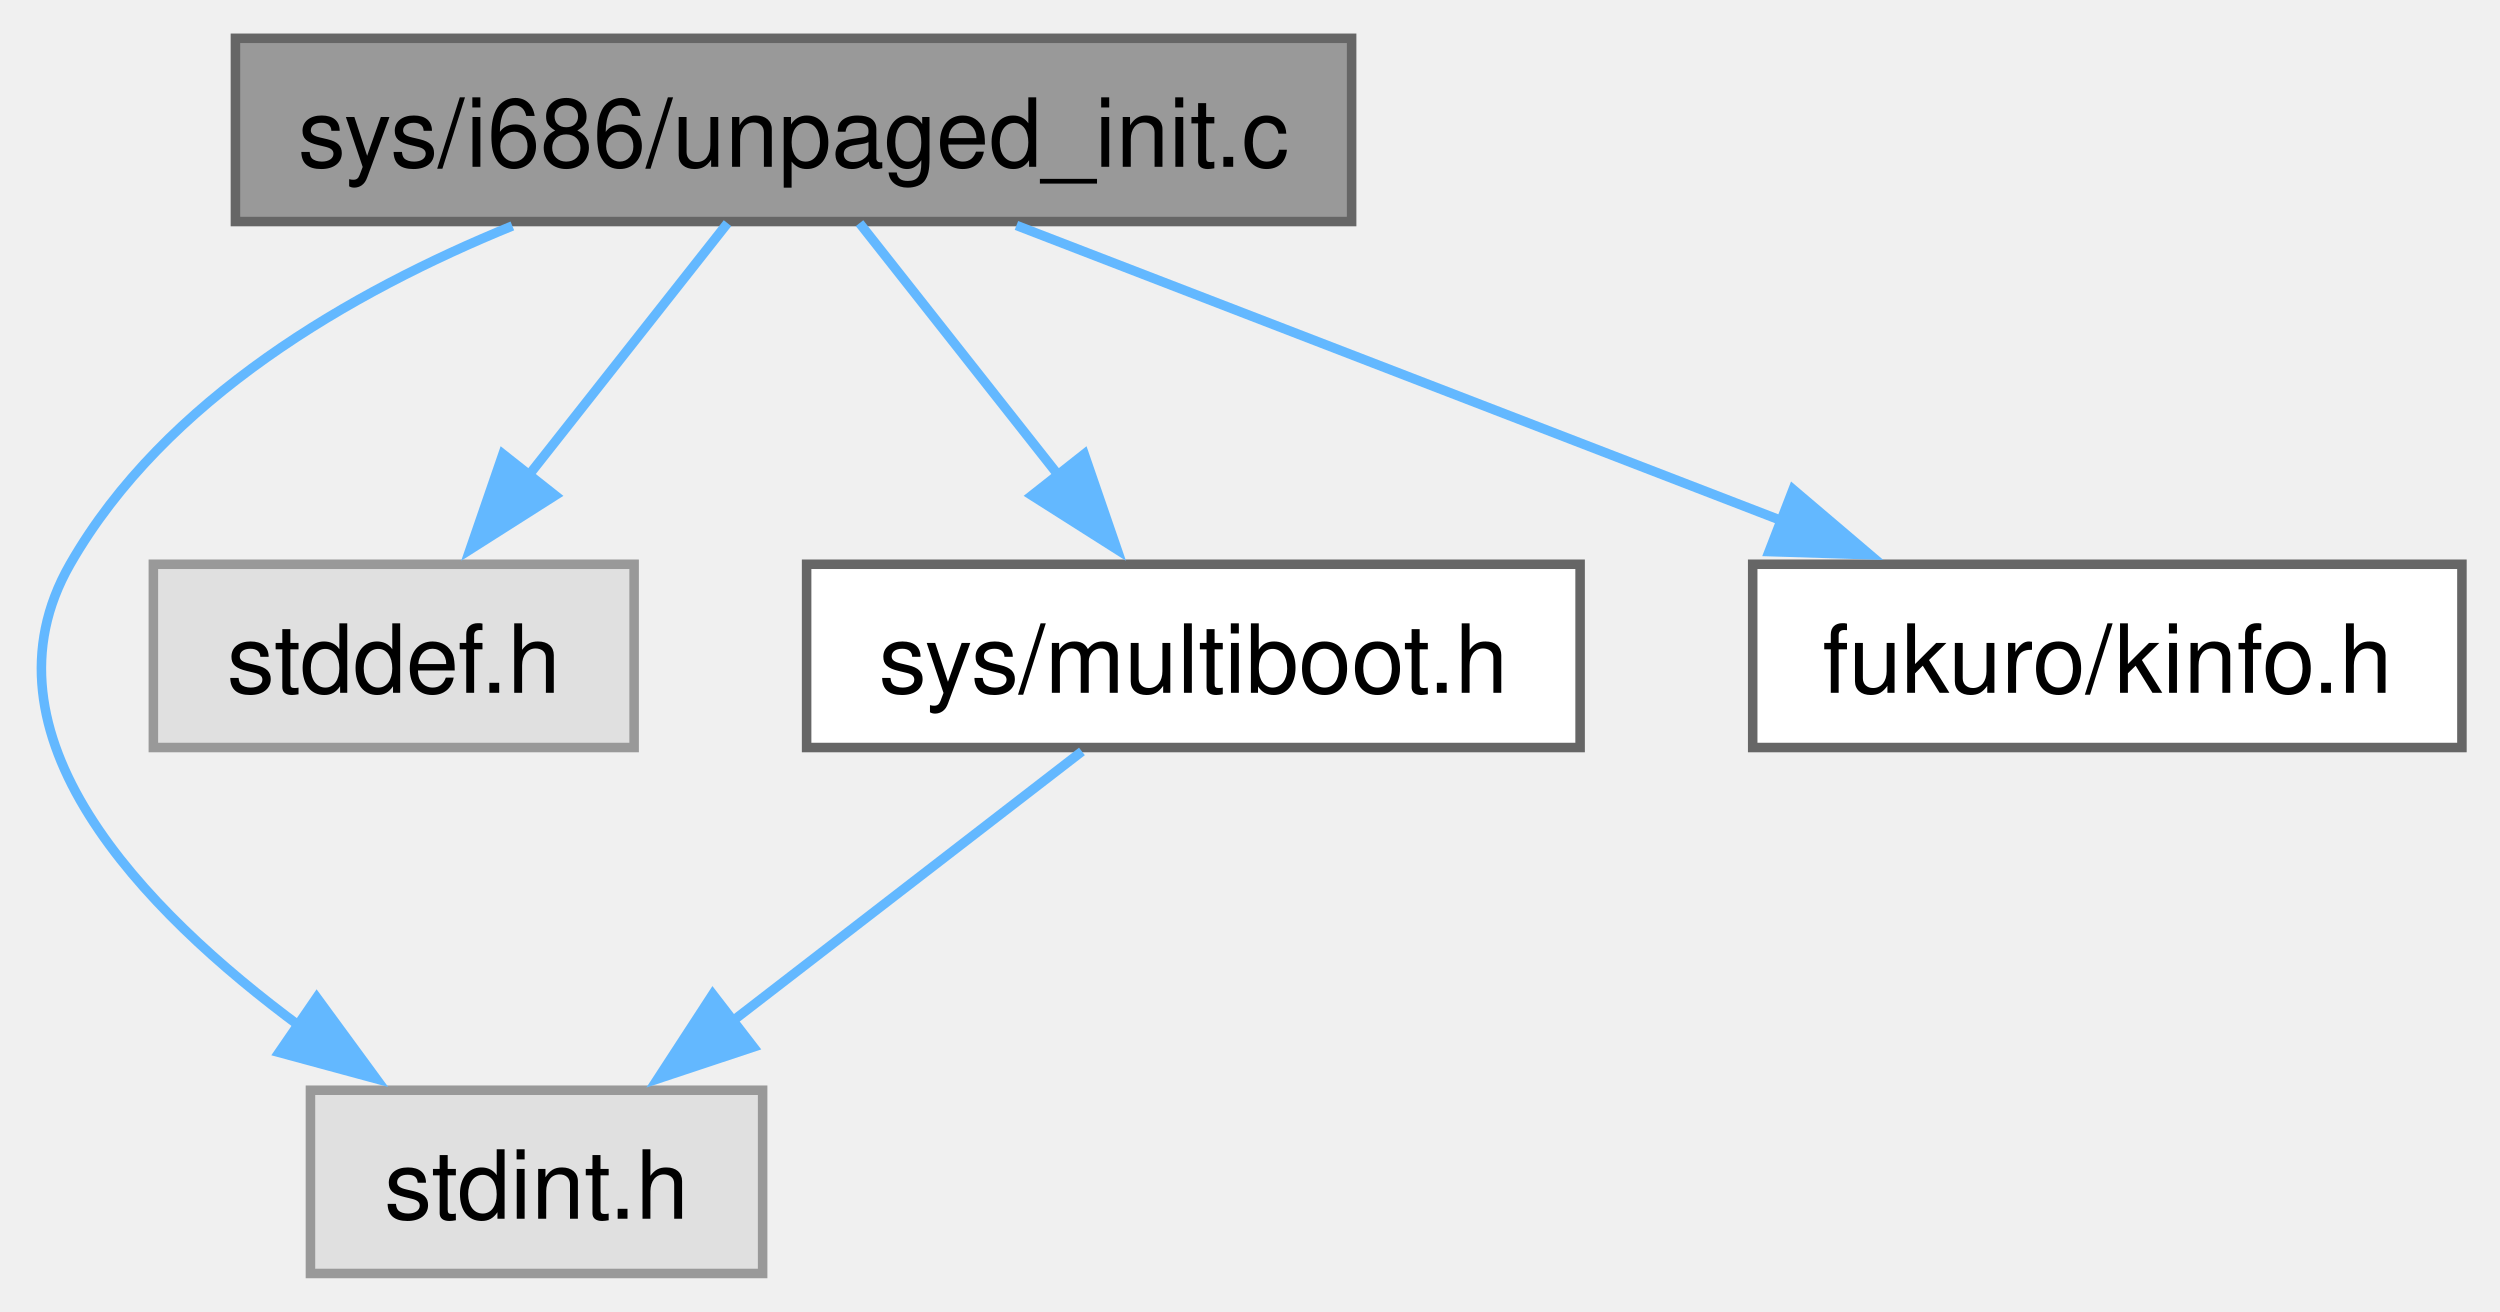
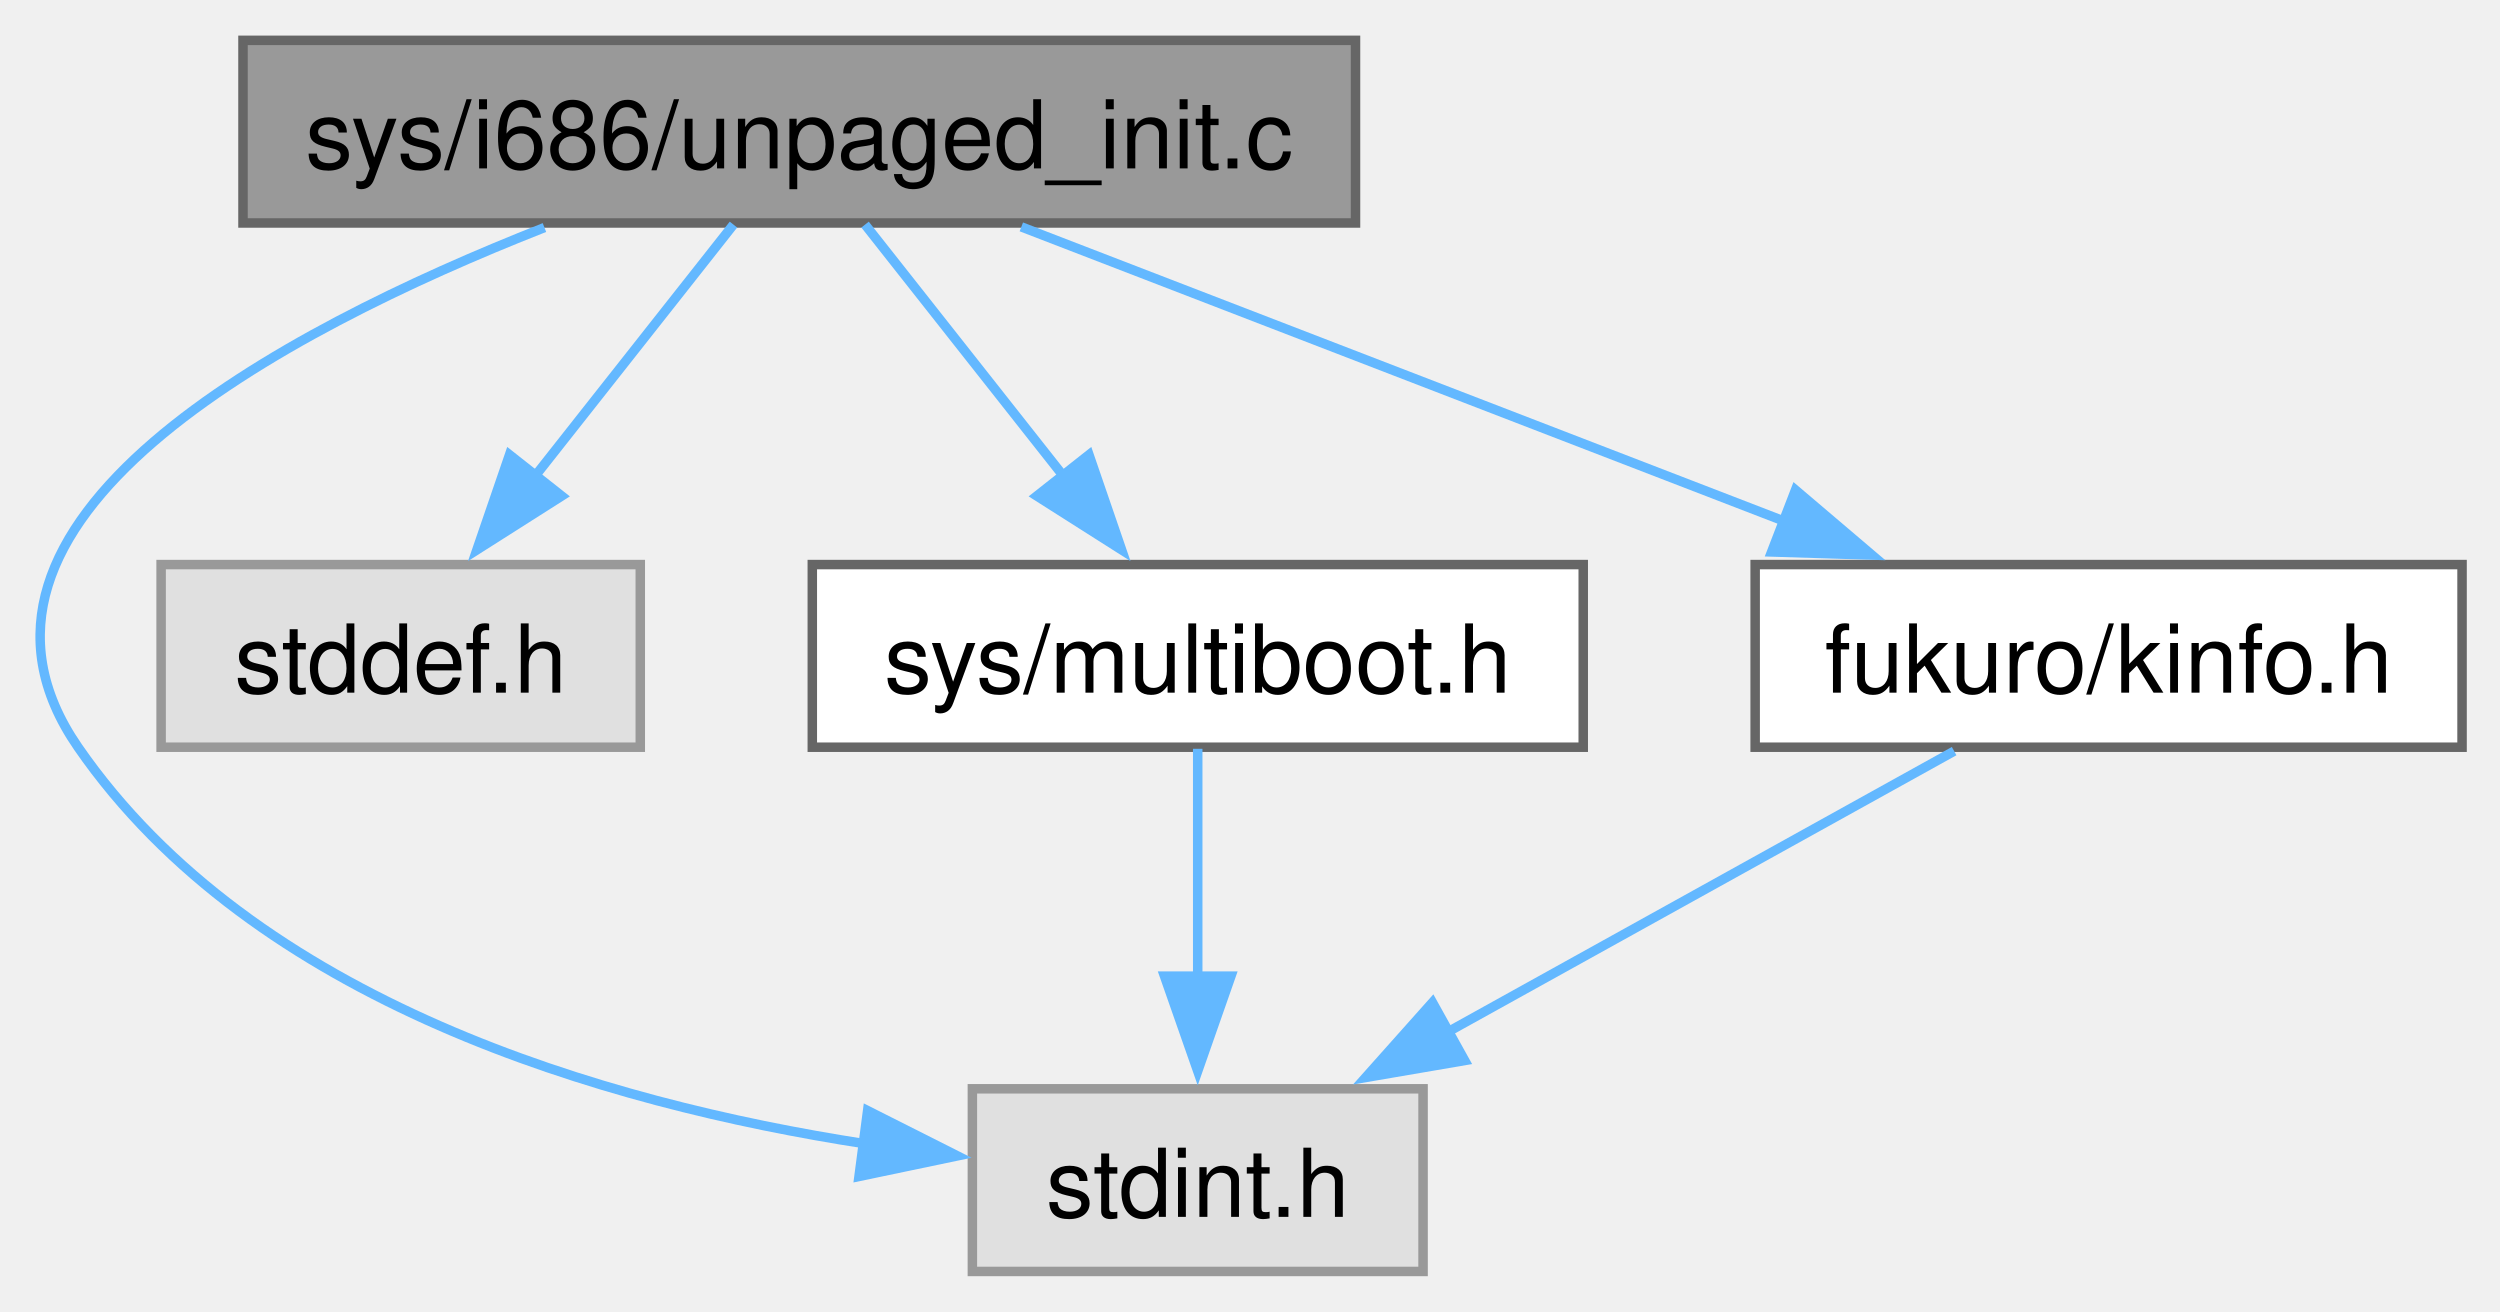
- <svg xmlns="http://www.w3.org/2000/svg" xmlns:xlink="http://www.w3.org/1999/xlink" width="263pt" height="138pt" viewBox="0.00 0.00 262.61 137.75">
+ <svg xmlns="http://www.w3.org/2000/svg" xmlns:xlink="http://www.w3.org/1999/xlink" width="263pt" height="138pt" viewBox="0.00 0.00 263.48 137.75">
  <g id="graph0" class="graph" transform="scale(1 1) rotate(0) translate(4 133.75)">
    <g id="Node000001" class="node">
      <g id="a_Node000001">
        <a xlink:title=" ">
-           <polygon fill="#999999" stroke="#666666" points="137.98,-129.75 20.73,-129.75 20.73,-110.5 137.98,-110.5 137.98,-129.75" />
-           <text text-anchor="middle" x="79.36" y="-116.25" font-family="Helvetica,sans-Serif" font-size="10.00">sys/i686/unpaged_init.c</text>
+           <polygon fill="#999999" stroke="#666666" points="138.86,-129.75 21.61,-129.75 21.61,-110.5 138.86,-110.5 138.86,-129.75" />
+           <text text-anchor="middle" x="80.23" y="-116.25" font-family="Helvetica,sans-Serif" font-size="10.00">sys/i686/unpaged_init.c</text>
        </a>
      </g>
    </g>
    <g id="Node000002" class="node">
      <g id="a_Node000002">
        <a xlink:title=" ">
-           <polygon fill="#e0e0e0" stroke="#999999" points="76.11,-19.25 28.61,-19.25 28.61,0 76.11,0 76.11,-19.25" />
-           <text text-anchor="middle" x="52.36" y="-5.75" font-family="Helvetica,sans-Serif" font-size="10.00">stdint.h</text>
+           <polygon fill="#e0e0e0" stroke="#999999" points="145.98,-19.25 98.48,-19.25 98.48,0 145.98,0 145.98,-19.25" />
+           <text text-anchor="middle" x="122.23" y="-5.75" font-family="Helvetica,sans-Serif" font-size="10.00">stdint.h</text>
        </a>
      </g>
    </g>
    <g id="edge1_Node000001_Node000002" class="edge">
      <g id="a_edge1_Node000001_Node000002">
        <a xlink:title=" ">
-           <path fill="none" stroke="#63b8ff" d="M49.82,-110.04C32.99,-103.17 13.32,-91.9 3.36,-74.5 -6.84,-56.69 10.78,-38.3 27.66,-25.85" />
-           <polygon fill="#63b8ff" stroke="#63b8ff" points="29.27,-28.99 35.53,-20.45 25.31,-23.22 29.27,-28.99" />
+           <path fill="none" stroke="#63b8ff" d="M53.38,-110.02C25.42,-99.02 -12.18,-79 4.23,-55.25 22.75,-28.45 59.59,-17.72 87.21,-13.45" />
+           <polygon fill="#63b8ff" stroke="#63b8ff" points="87.44,-16.95 96.9,-12.18 86.53,-10.01 87.44,-16.95" />
        </a>
      </g>
    </g>
    <g id="Node000003" class="node">
      <g id="a_Node000003">
        <a xlink:title=" ">
-           <polygon fill="#e0e0e0" stroke="#999999" points="62.61,-74.5 12.11,-74.5 12.11,-55.25 62.61,-55.25 62.61,-74.5" />
-           <text text-anchor="middle" x="37.36" y="-61" font-family="Helvetica,sans-Serif" font-size="10.00">stddef.h</text>
+           <polygon fill="#e0e0e0" stroke="#999999" points="63.48,-74.5 12.98,-74.5 12.98,-55.25 63.48,-55.25 63.48,-74.5" />
+           <text text-anchor="middle" x="38.23" y="-61" font-family="Helvetica,sans-Serif" font-size="10.00">stddef.h</text>
        </a>
      </g>
    </g>
    <g id="edge2_Node000001_Node000003" class="edge">
      <g id="a_edge2_Node000001_Node000003">
        <a xlink:title=" ">
-           <path fill="none" stroke="#63b8ff" d="M72.42,-110.33C66.74,-103.13 58.52,-92.71 51.47,-83.76" />
-           <polygon fill="#63b8ff" stroke="#63b8ff" points="54.32,-81.73 45.38,-76.05 48.83,-86.07 54.32,-81.73" />
+           <path fill="none" stroke="#63b8ff" d="M73.3,-110.33C67.62,-103.13 59.4,-92.71 52.34,-83.76" />
+           <polygon fill="#63b8ff" stroke="#63b8ff" points="55.2,-81.73 46.26,-76.05 49.7,-86.07 55.2,-81.73" />
        </a>
      </g>
    </g>
    <g id="Node000004" class="node">
      <g id="a_Node000004">
        <a xlink:href="../../d1/dc0/multiboot_8h.html" target="_top" xlink:title=" ">
-           <polygon fill="white" stroke="#666666" points="161.98,-74.5 80.73,-74.5 80.73,-55.25 161.98,-55.25 161.98,-74.5" />
-           <text text-anchor="middle" x="121.36" y="-61" font-family="Helvetica,sans-Serif" font-size="10.00">sys/multiboot.h</text>
+           <polygon fill="white" stroke="#666666" points="162.86,-74.5 81.61,-74.5 81.61,-55.25 162.86,-55.25 162.86,-74.5" />
+           <text text-anchor="middle" x="122.23" y="-61" font-family="Helvetica,sans-Serif" font-size="10.00">sys/multiboot.h</text>
        </a>
      </g>
    </g>
    <g id="edge3_Node000001_Node000004" class="edge">
      <g id="a_edge3_Node000001_Node000004">
        <a xlink:title=" ">
-           <path fill="none" stroke="#63b8ff" d="M86.29,-110.33C91.98,-103.13 100.2,-92.71 107.25,-83.76" />
-           <polygon fill="#63b8ff" stroke="#63b8ff" points="109.89,-86.07 113.34,-76.05 104.39,-81.73 109.89,-86.07" />
+           <path fill="none" stroke="#63b8ff" d="M87.17,-110.33C92.85,-103.13 101.07,-92.71 108.13,-83.76" />
+           <polygon fill="#63b8ff" stroke="#63b8ff" points="110.77,-86.07 114.21,-76.05 105.27,-81.73 110.77,-86.07" />
        </a>
      </g>
    </g>
    <g id="Node000005" class="node">
      <g id="a_Node000005">
        <a xlink:href="../../d9/dcc/kinfo_8h.html" target="_top" xlink:title=" ">
-           <polygon fill="white" stroke="#666666" points="254.61,-74.5 180.11,-74.5 180.11,-55.25 254.61,-55.25 254.61,-74.5" />
-           <text text-anchor="middle" x="217.36" y="-61" font-family="Helvetica,sans-Serif" font-size="10.00">fukuro/kinfo.h</text>
+           <polygon fill="white" stroke="#666666" points="255.48,-74.5 180.98,-74.5 180.98,-55.25 255.48,-55.25 255.48,-74.5" />
+           <text text-anchor="middle" x="218.23" y="-61" font-family="Helvetica,sans-Serif" font-size="10.00">fukuro/kinfo.h</text>
        </a>
      </g>
    </g>
    <g id="edge5_Node000001_Node000005" class="edge">
      <g id="a_edge5_Node000001_Node000005">
        <a xlink:title=" ">
-           <path fill="none" stroke="#63b8ff" d="M102.77,-110.09C124.87,-101.56 158.28,-88.67 183.33,-79.01" />
-           <polygon fill="#63b8ff" stroke="#63b8ff" points="184.35,-82.36 192.42,-75.5 181.83,-75.83 184.35,-82.36" />
+           <path fill="none" stroke="#63b8ff" d="M103.64,-110.09C125.75,-101.56 159.15,-88.67 184.2,-79.01" />
+           <polygon fill="#63b8ff" stroke="#63b8ff" points="185.23,-82.36 193.3,-75.5 182.71,-75.83 185.23,-82.36" />
        </a>
      </g>
    </g>
    <g id="edge4_Node000004_Node000002" class="edge">
      <g id="a_edge4_Node000004_Node000002">
        <a xlink:title=" ">
-           <path fill="none" stroke="#63b8ff" d="M109.65,-54.84C99.58,-47.07 84.82,-35.67 72.8,-26.4" />
-           <polygon fill="#63b8ff" stroke="#63b8ff" points="75.14,-23.79 65.09,-20.45 70.87,-29.33 75.14,-23.79" />
+           <path fill="none" stroke="#63b8ff" d="M122.23,-55.08C122.23,-48.57 122.23,-39.42 122.23,-31.12" />
+           <polygon fill="#63b8ff" stroke="#63b8ff" points="125.73,-31.12 122.23,-21.12 118.73,-31.12 125.73,-31.12" />
+         </a>
+       </g>
+     </g>
+     <g id="edge6_Node000005_Node000002" class="edge">
+       <g id="a_edge6_Node000005_Node000002">
+         <a xlink:title=" ">
+           <path fill="none" stroke="#63b8ff" d="M201.95,-54.84C187.33,-46.73 165.61,-34.68 148.53,-25.21" />
+           <polygon fill="#63b8ff" stroke="#63b8ff" points="150.37,-22.23 139.92,-20.44 146.97,-28.35 150.37,-22.23" />
        </a>
      </g>
    </g>
  </g>
</svg>
